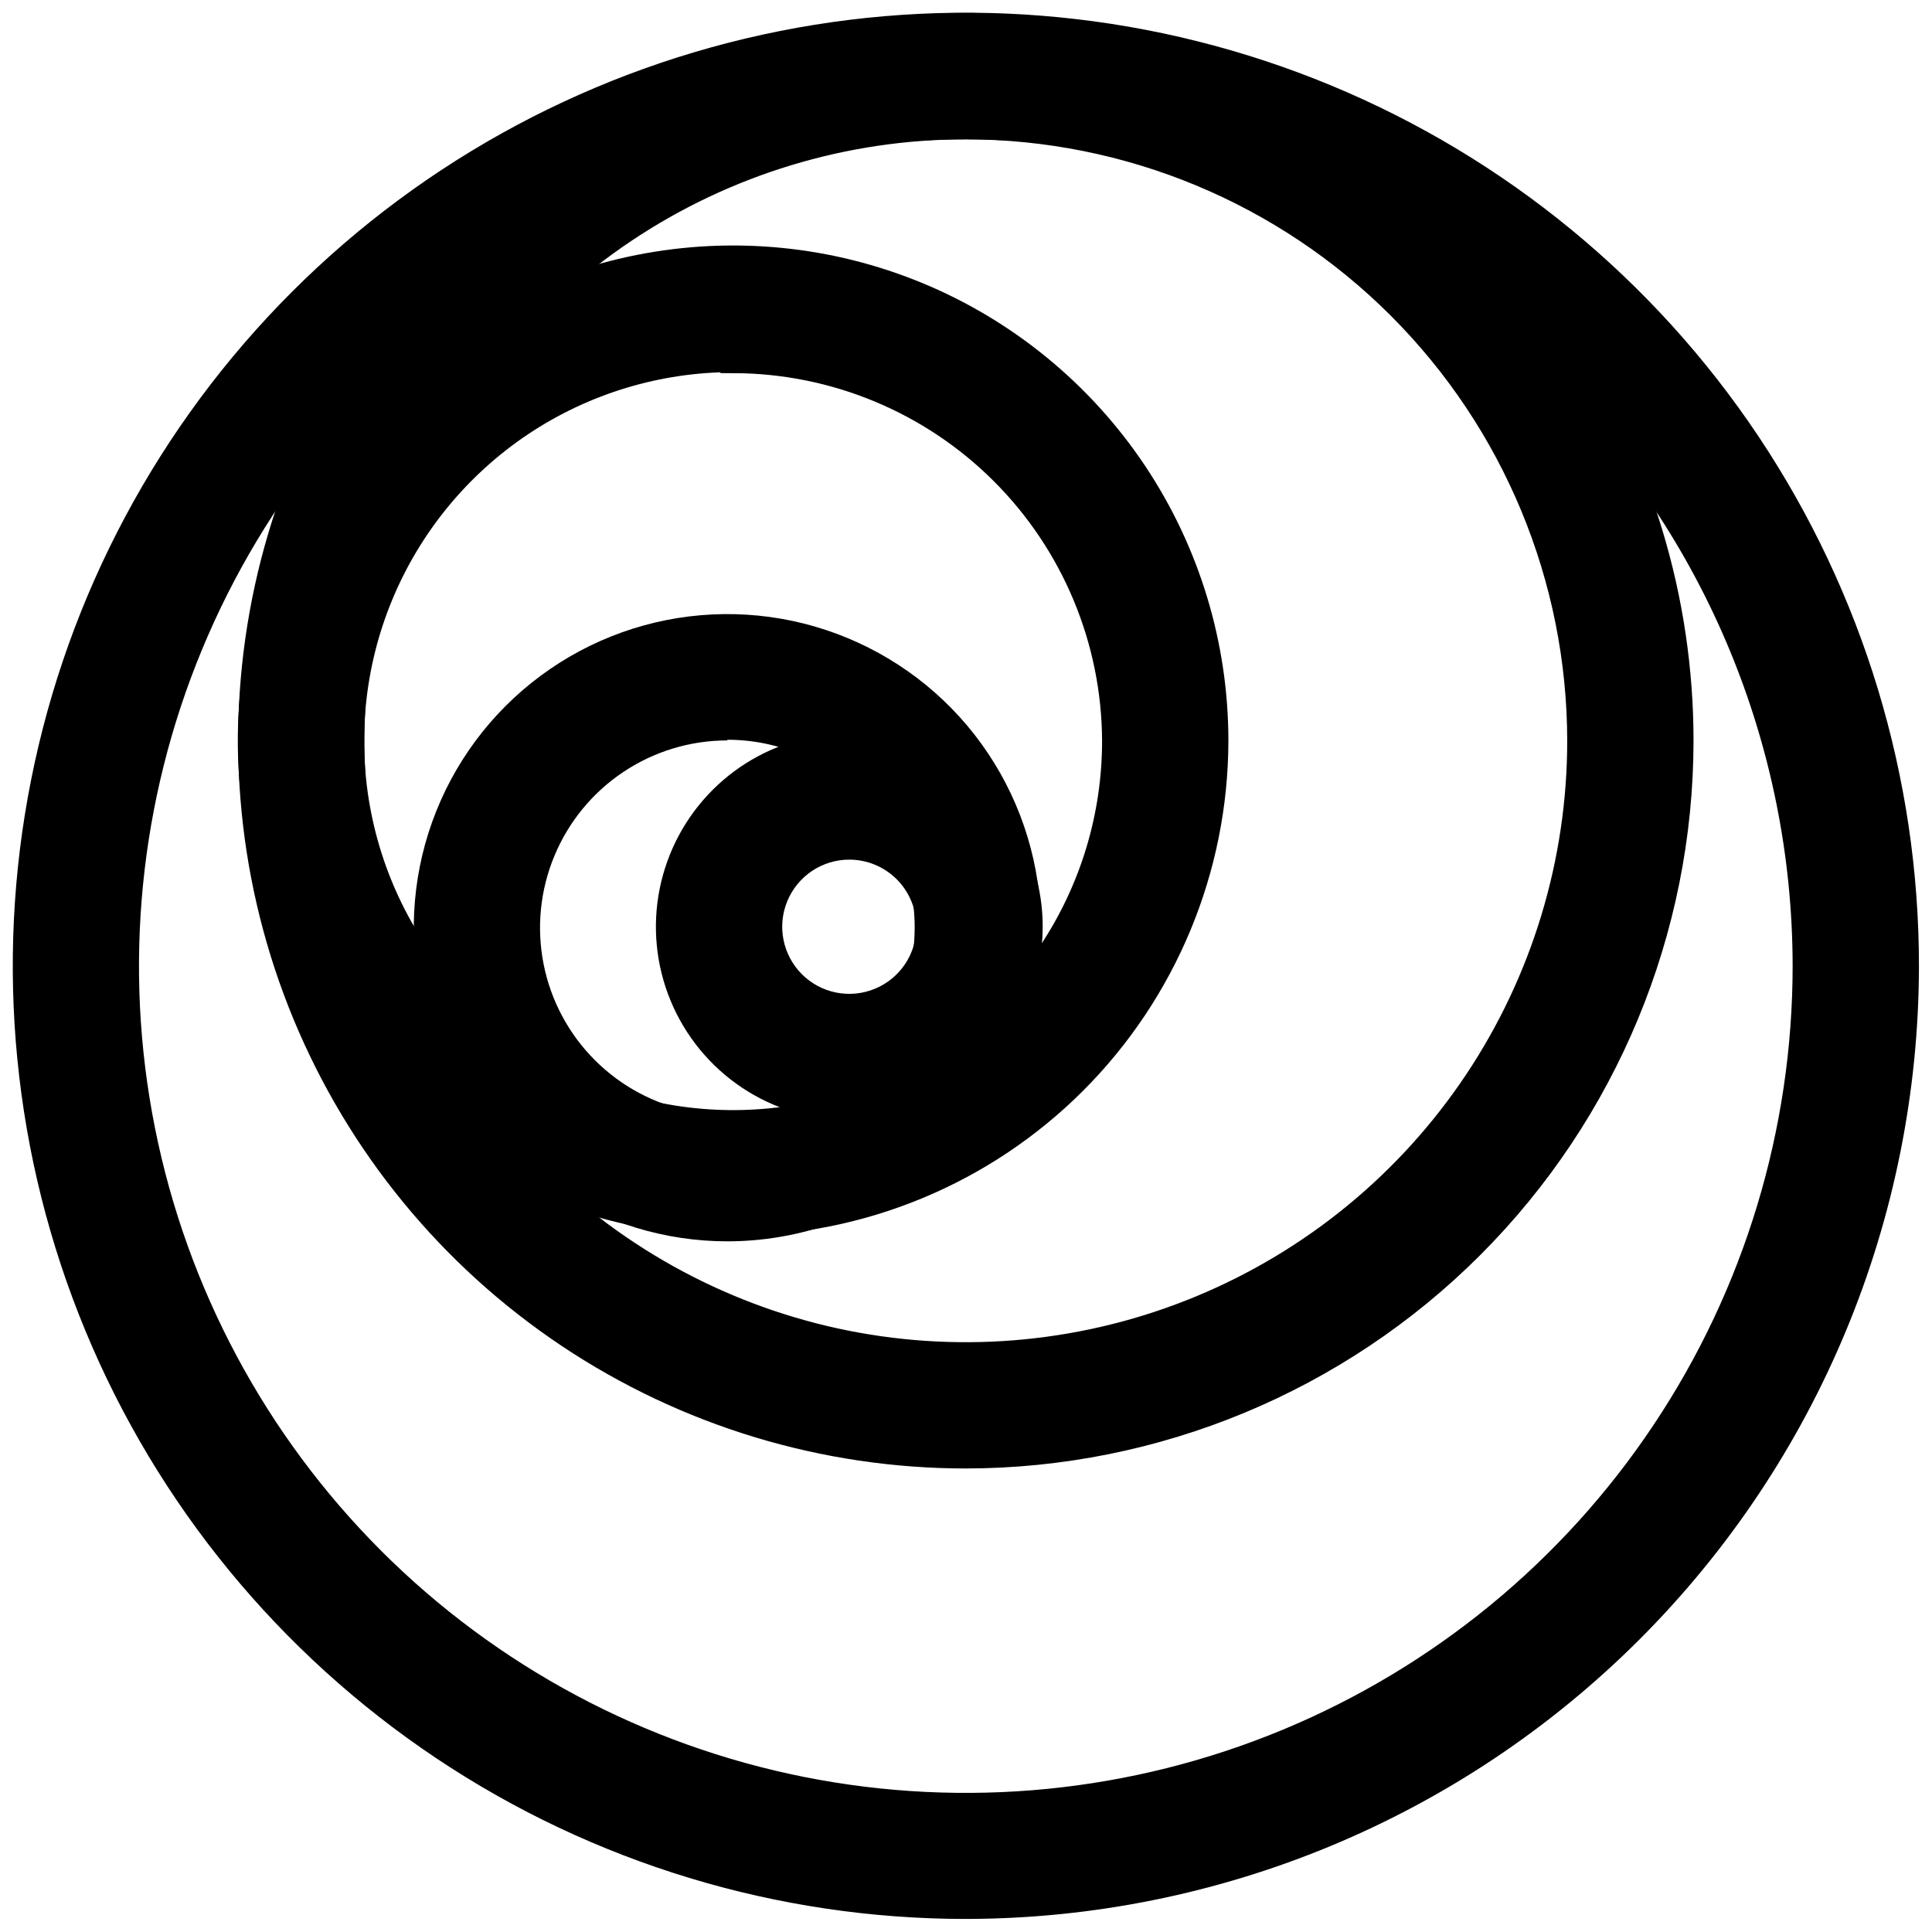
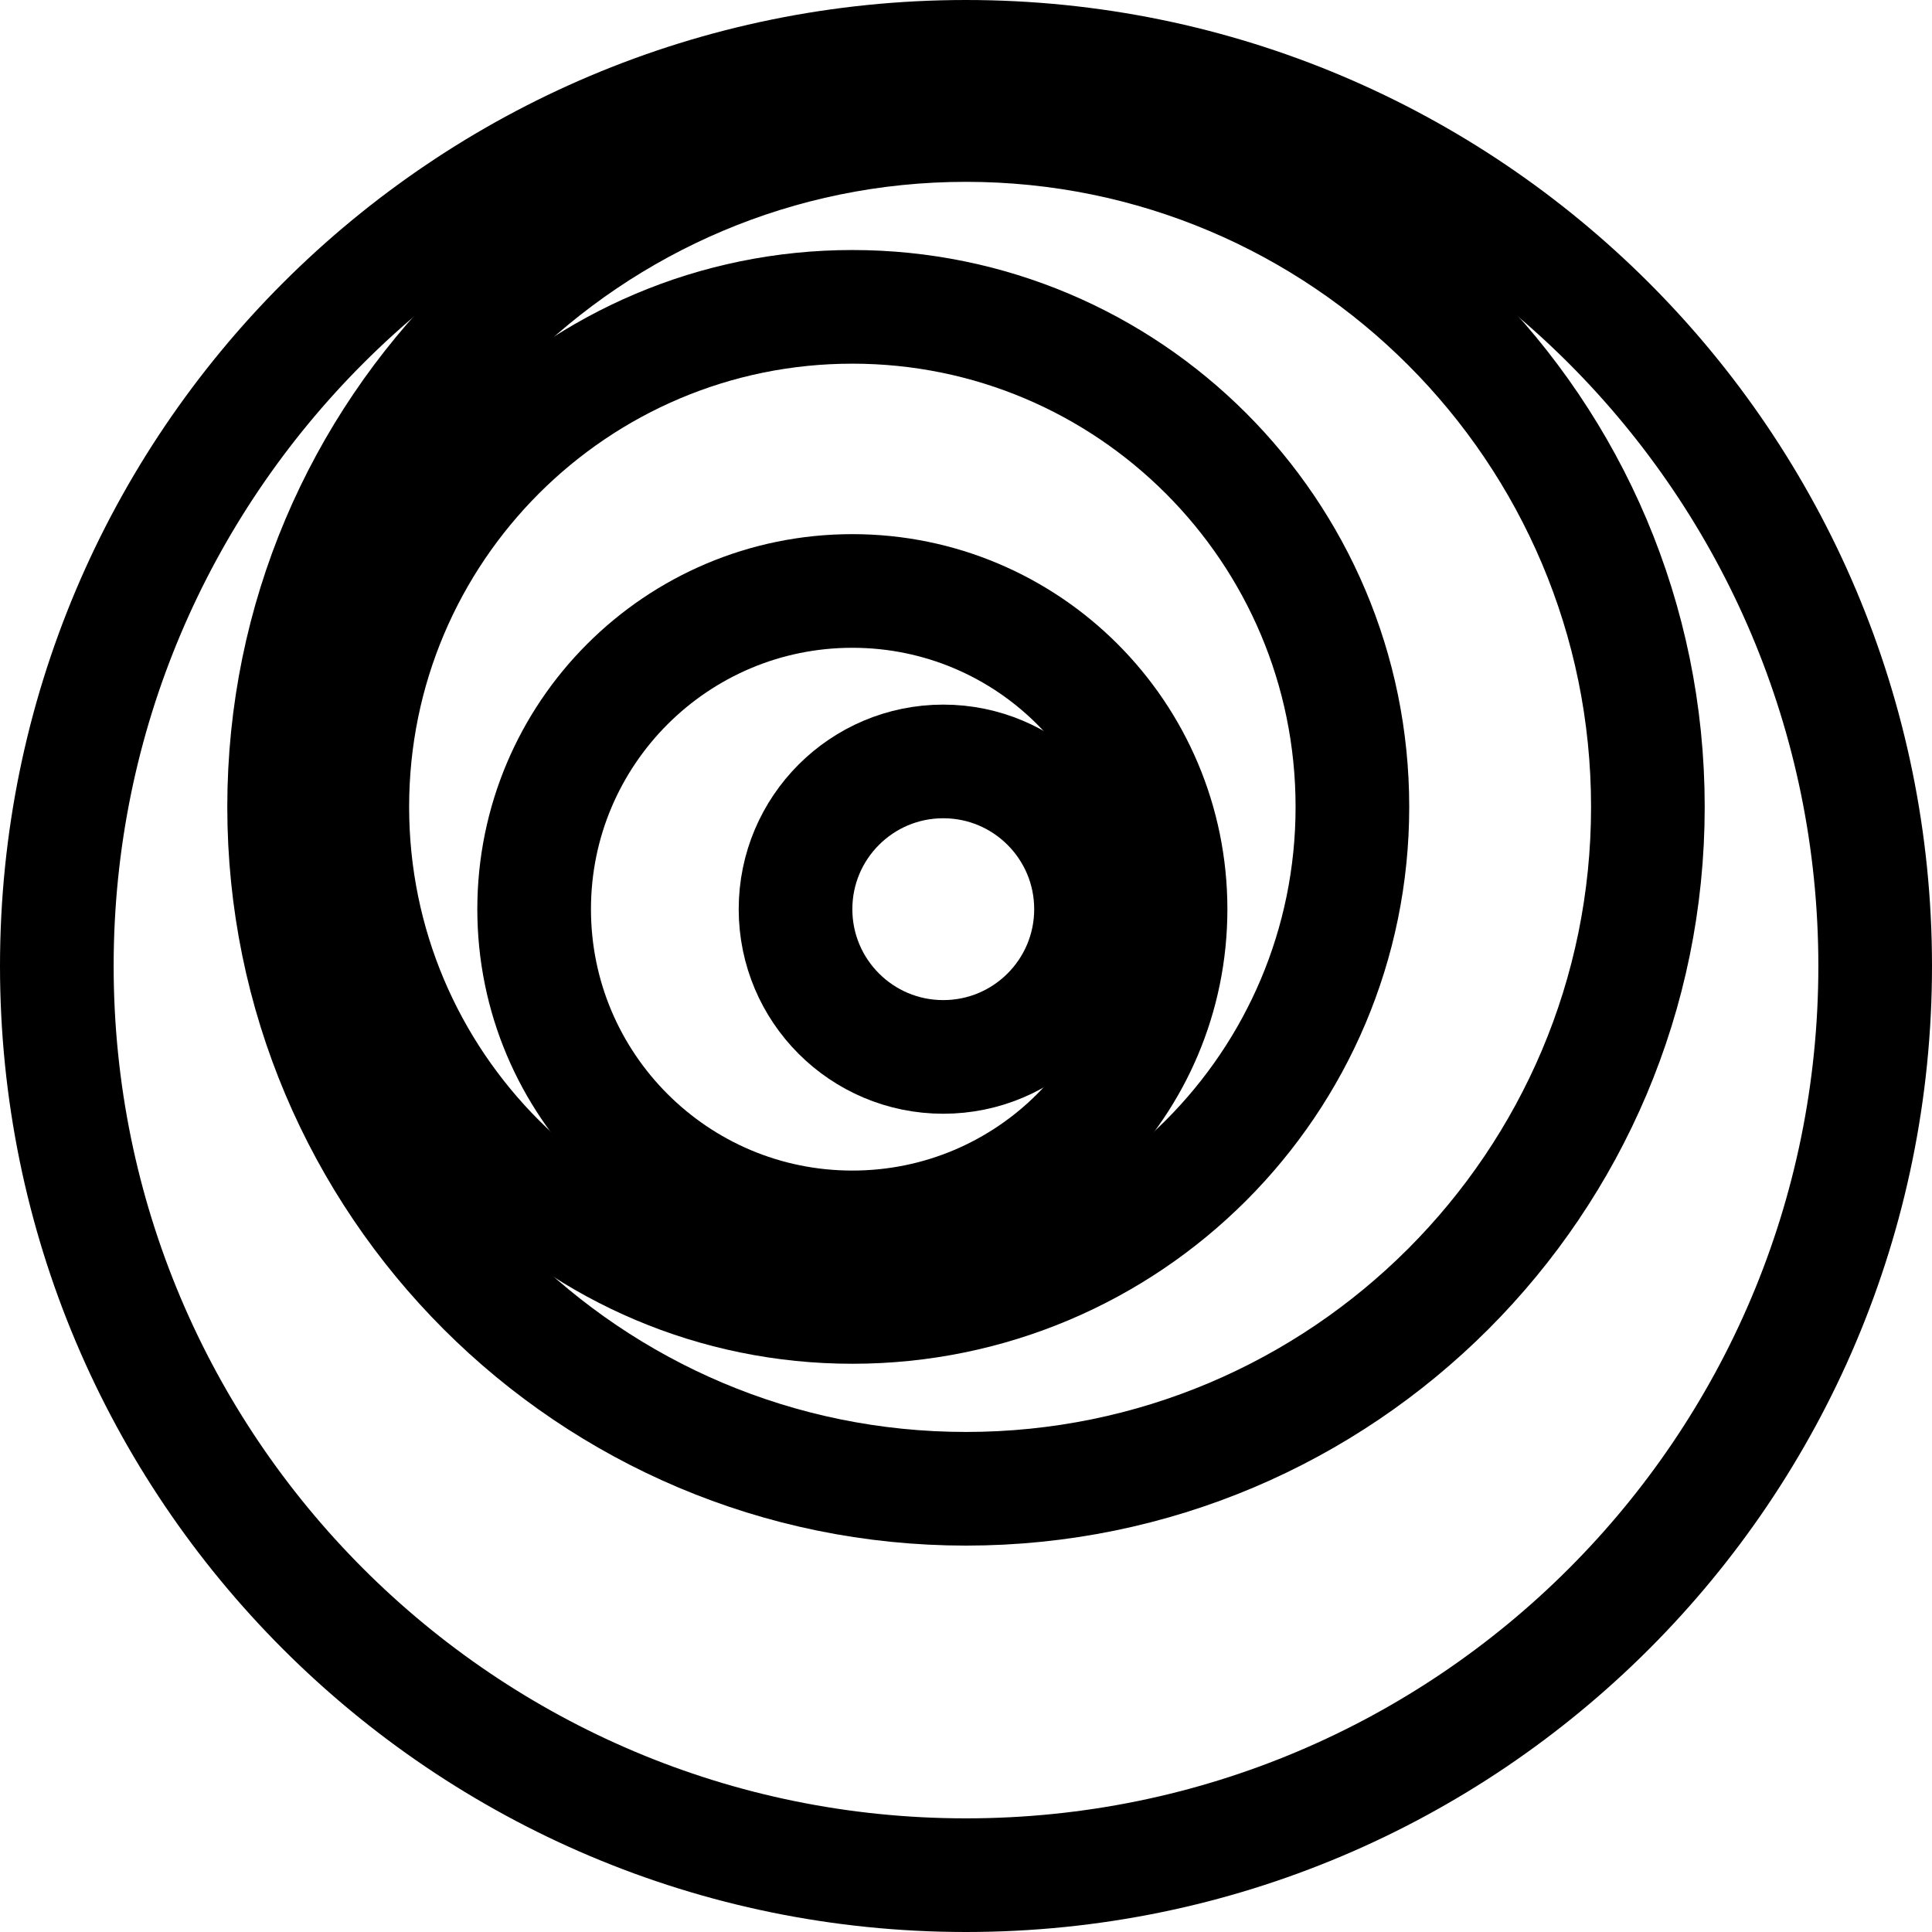
- <svg xmlns="http://www.w3.org/2000/svg" viewBox="-0.5 -0.5 37 37">
-   <path d="M 17.997,36 C 14.436,36 10.955,34.943 7.995,32.965 5.035,30.987 2.727,28.176 1.365,24.886 0.002,21.596 -0.354,17.977 0.341,14.484 1.035,10.992 2.75,7.784 5.268,5.266 7.786,2.748 10.994,1.034 14.486,0.339 c 3.493,-0.694 7.112,-0.338 10.402,1.025 3.29,1.362 6.102,3.67 8.08,6.63 C 34.944,10.955 36,14.436 36,17.997 35.995,22.77 34.097,27.346 30.721,30.721 27.346,34.096 22.77,35.994 17.997,36 Z m 0,-34.082 c -3.182,0 -6.292,0.944 -8.937,2.711 -2.645,1.767 -4.707,4.28 -5.924,7.22 -1.217,2.94 -1.536,6.174 -0.915,9.293 0.621,3.121 2.154,5.986 4.404,8.236 2.25,2.249 5.117,3.78 8.237,4.4 3.121,0.619 6.355,0.301 9.294,-0.918 2.939,-1.219 5.451,-3.281 7.217,-5.928 1.767,-2.646 2.708,-5.756 2.708,-8.937 C 34.076,13.731 32.379,9.643 29.364,6.629 26.349,3.616 22.261,1.921 17.997,1.918 Z" id="path22" style="opacity:1;fill:#000000;fill-opacity:1;stroke:#000000;stroke-width:0.5;stroke-miterlimit:4;stroke-dasharray:none;stroke-opacity:1" />
-   <path d="m 17.997,27.373 c -2.707,0 -5.353,-0.803 -7.604,-2.307 C 8.142,23.562 6.388,21.424 5.352,18.923 4.316,16.422 4.045,13.67 4.573,11.015 5.101,8.36 6.405,5.922 8.319,4.008 10.233,2.094 12.672,0.79 15.326,0.262 c 2.655,-0.528 5.407,-0.257 7.908,0.779 2.501,1.036 4.638,2.79 6.142,5.041 1.504,2.251 2.307,4.897 2.307,7.604 -0.003,3.628 -1.446,7.107 -4.012,9.674 -2.566,2.566 -6.046,4.009 -9.674,4.013 z m 0,-25.455 c -2.327,0 -4.602,0.69 -6.538,1.983 -1.935,1.294 -3.443,3.132 -4.334,5.282 -0.891,2.15 -1.124,4.516 -0.67,6.799 0.454,2.283 1.575,4.379 3.221,6.026 1.646,1.645 3.743,2.766 6.025,3.221 2.283,0.453 4.648,0.221 6.799,-0.67 2.151,-0.891 3.988,-2.399 5.281,-4.334 1.293,-1.936 1.983,-4.211 1.983,-6.538 C 29.761,10.567 28.519,7.576 26.313,5.37 24.107,3.164 21.117,1.922 17.997,1.918 Z" id="path24" style="opacity:1;fill:#000000;fill-opacity:1;stroke:#000000;stroke-width:0.5;stroke-miterlimit:4;stroke-dasharray:none;stroke-opacity:1" />
-   <path d="m 13.545,22.922 c -1.827,0 -3.613,-0.54 -5.132,-1.554 C 6.893,20.353 5.709,18.912 5.009,17.224 4.309,15.537 4.126,13.68 4.481,11.888 4.836,10.096 5.715,8.45 7.007,7.158 8.298,5.866 9.944,4.986 11.736,4.629 c 1.792,-0.356 3.648,-0.174 5.336,0.524 1.688,0.699 3.13,1.883 4.146,3.401 1.015,1.519 1.557,3.305 1.557,5.131 -0.003,2.447 -0.977,4.793 -2.707,6.525 -1.73,1.731 -4.075,2.706 -6.523,2.712 z m 0,-16.546 C 12.098,6.375 10.682,6.803 9.478,7.606 8.274,8.41 7.335,9.553 6.781,10.89 c -0.554,1.337 -0.7,2.809 -0.417,4.229 0.282,1.42 0.979,2.724 2.002,3.748 1.023,1.023 2.328,1.72 3.748,2.003 1.42,0.281 2.892,0.137 4.229,-0.418 1.337,-0.555 2.479,-1.494 3.283,-2.698 0.803,-1.204 1.231,-2.62 1.23,-4.067 C 20.848,11.753 20.074,9.9 18.705,8.534 17.335,7.168 15.481,6.4 13.546,6.396 v -0.02 z" id="path26" style="opacity:1;fill:#000000;fill-opacity:1;stroke:#000000;stroke-width:0.5;stroke-miterlimit:4;stroke-dasharray:none;stroke-opacity:1" />
-   <path d="m 13.43,23.023 c -1.138,0 -2.251,-0.338 -3.198,-0.97 C 9.285,21.42 8.547,20.521 8.112,19.47 7.676,18.418 7.563,17.261 7.785,16.144 c 0.222,-1.116 0.77,-2.142 1.575,-2.947 0.805,-0.805 1.831,-1.354 2.947,-1.576 1.117,-0.222 2.274,-0.108 3.326,0.328 1.052,0.436 1.951,1.173 2.583,2.12 0.632,0.947 0.97,2.06 0.97,3.198 0,1.526 -0.606,2.99 -1.686,4.07 -1.079,1.08 -2.543,1.686 -4.07,1.686 z m 0,-9.593 c -0.759,0 -1.501,0.225 -2.132,0.647 -0.631,0.421 -1.123,1.021 -1.413,1.722 -0.291,0.701 -0.367,1.473 -0.219,2.217 0.148,0.745 0.514,1.428 1.05,1.964 0.537,0.537 1.221,0.902 1.965,1.051 0.744,0.149 1.516,0.072 2.217,-0.219 0.701,-0.29 1.3,-0.782 1.722,-1.413 0.422,-0.631 0.647,-1.373 0.647,-2.132 0.001,-0.505 -0.096,-1.005 -0.289,-1.472 -0.192,-0.467 -0.475,-0.892 -0.831,-1.25 -0.356,-0.357 -0.78,-0.642 -1.247,-0.835 -0.466,-0.194 -0.966,-0.293 -1.471,-0.293 v 0.013 z" id="path28" style="opacity:1;fill:#000000;fill-opacity:1;stroke:#000000;stroke-width:0.5;stroke-miterlimit:4;stroke-dasharray:none;stroke-opacity:1" />
-   <path d="m 15.765,20.702 c -0.683,0 -1.351,-0.202 -1.919,-0.582 -0.568,-0.38 -1.01,-0.919 -1.272,-1.55 -0.261,-0.631 -0.33,-1.326 -0.196,-1.996 0.134,-0.67 0.462,-1.285 0.945,-1.768 0.483,-0.483 1.098,-0.812 1.768,-0.945 0.67,-0.133 1.364,-0.065 1.996,0.196 0.631,0.262 1.17,0.704 1.55,1.272 0.38,0.568 0.582,1.236 0.582,1.919 -0.002,0.916 -0.366,1.792 -1.014,2.44 -0.647,0.648 -1.525,1.012 -2.44,1.014 z m 0,-4.989 c -0.304,0 -0.601,0.09 -0.853,0.259 -0.252,0.169 -0.449,0.409 -0.565,0.689 -0.116,0.28 -0.147,0.589 -0.087,0.887 0.059,0.298 0.206,0.571 0.42,0.786 0.215,0.215 0.488,0.361 0.786,0.42 0.298,0.059 0.606,0.029 0.887,-0.088 0.28,-0.115 0.52,-0.313 0.689,-0.565 0.168,-0.252 0.258,-0.549 0.258,-0.853 0,-0.407 -0.162,-0.797 -0.449,-1.085 -0.289,-0.288 -0.679,-0.45 -1.086,-0.45 z" id="path30" style="opacity:1;fill:#000000;fill-opacity:1;stroke:#000000;stroke-width:0.5;stroke-miterlimit:4;stroke-dasharray:none;stroke-opacity:1" />
+ <svg xmlns="http://www.w3.org/2000/svg" viewBox="-1.25 -1.25 42.5 42.5" style="fill:none; stroke:#000; stroke-width:2.5">
+   <circle r="20" cx="20" cy="20" />
+   <circle r="15" cx="20" cy="16.5" />
+   <circle r="11" cx="17.5" cy="16.5" />
+   <circle r="7" cx="17.5" cy="18.75" />
+   <circle r="3.25" cx="19.5" cy="18.75" />
</svg>
